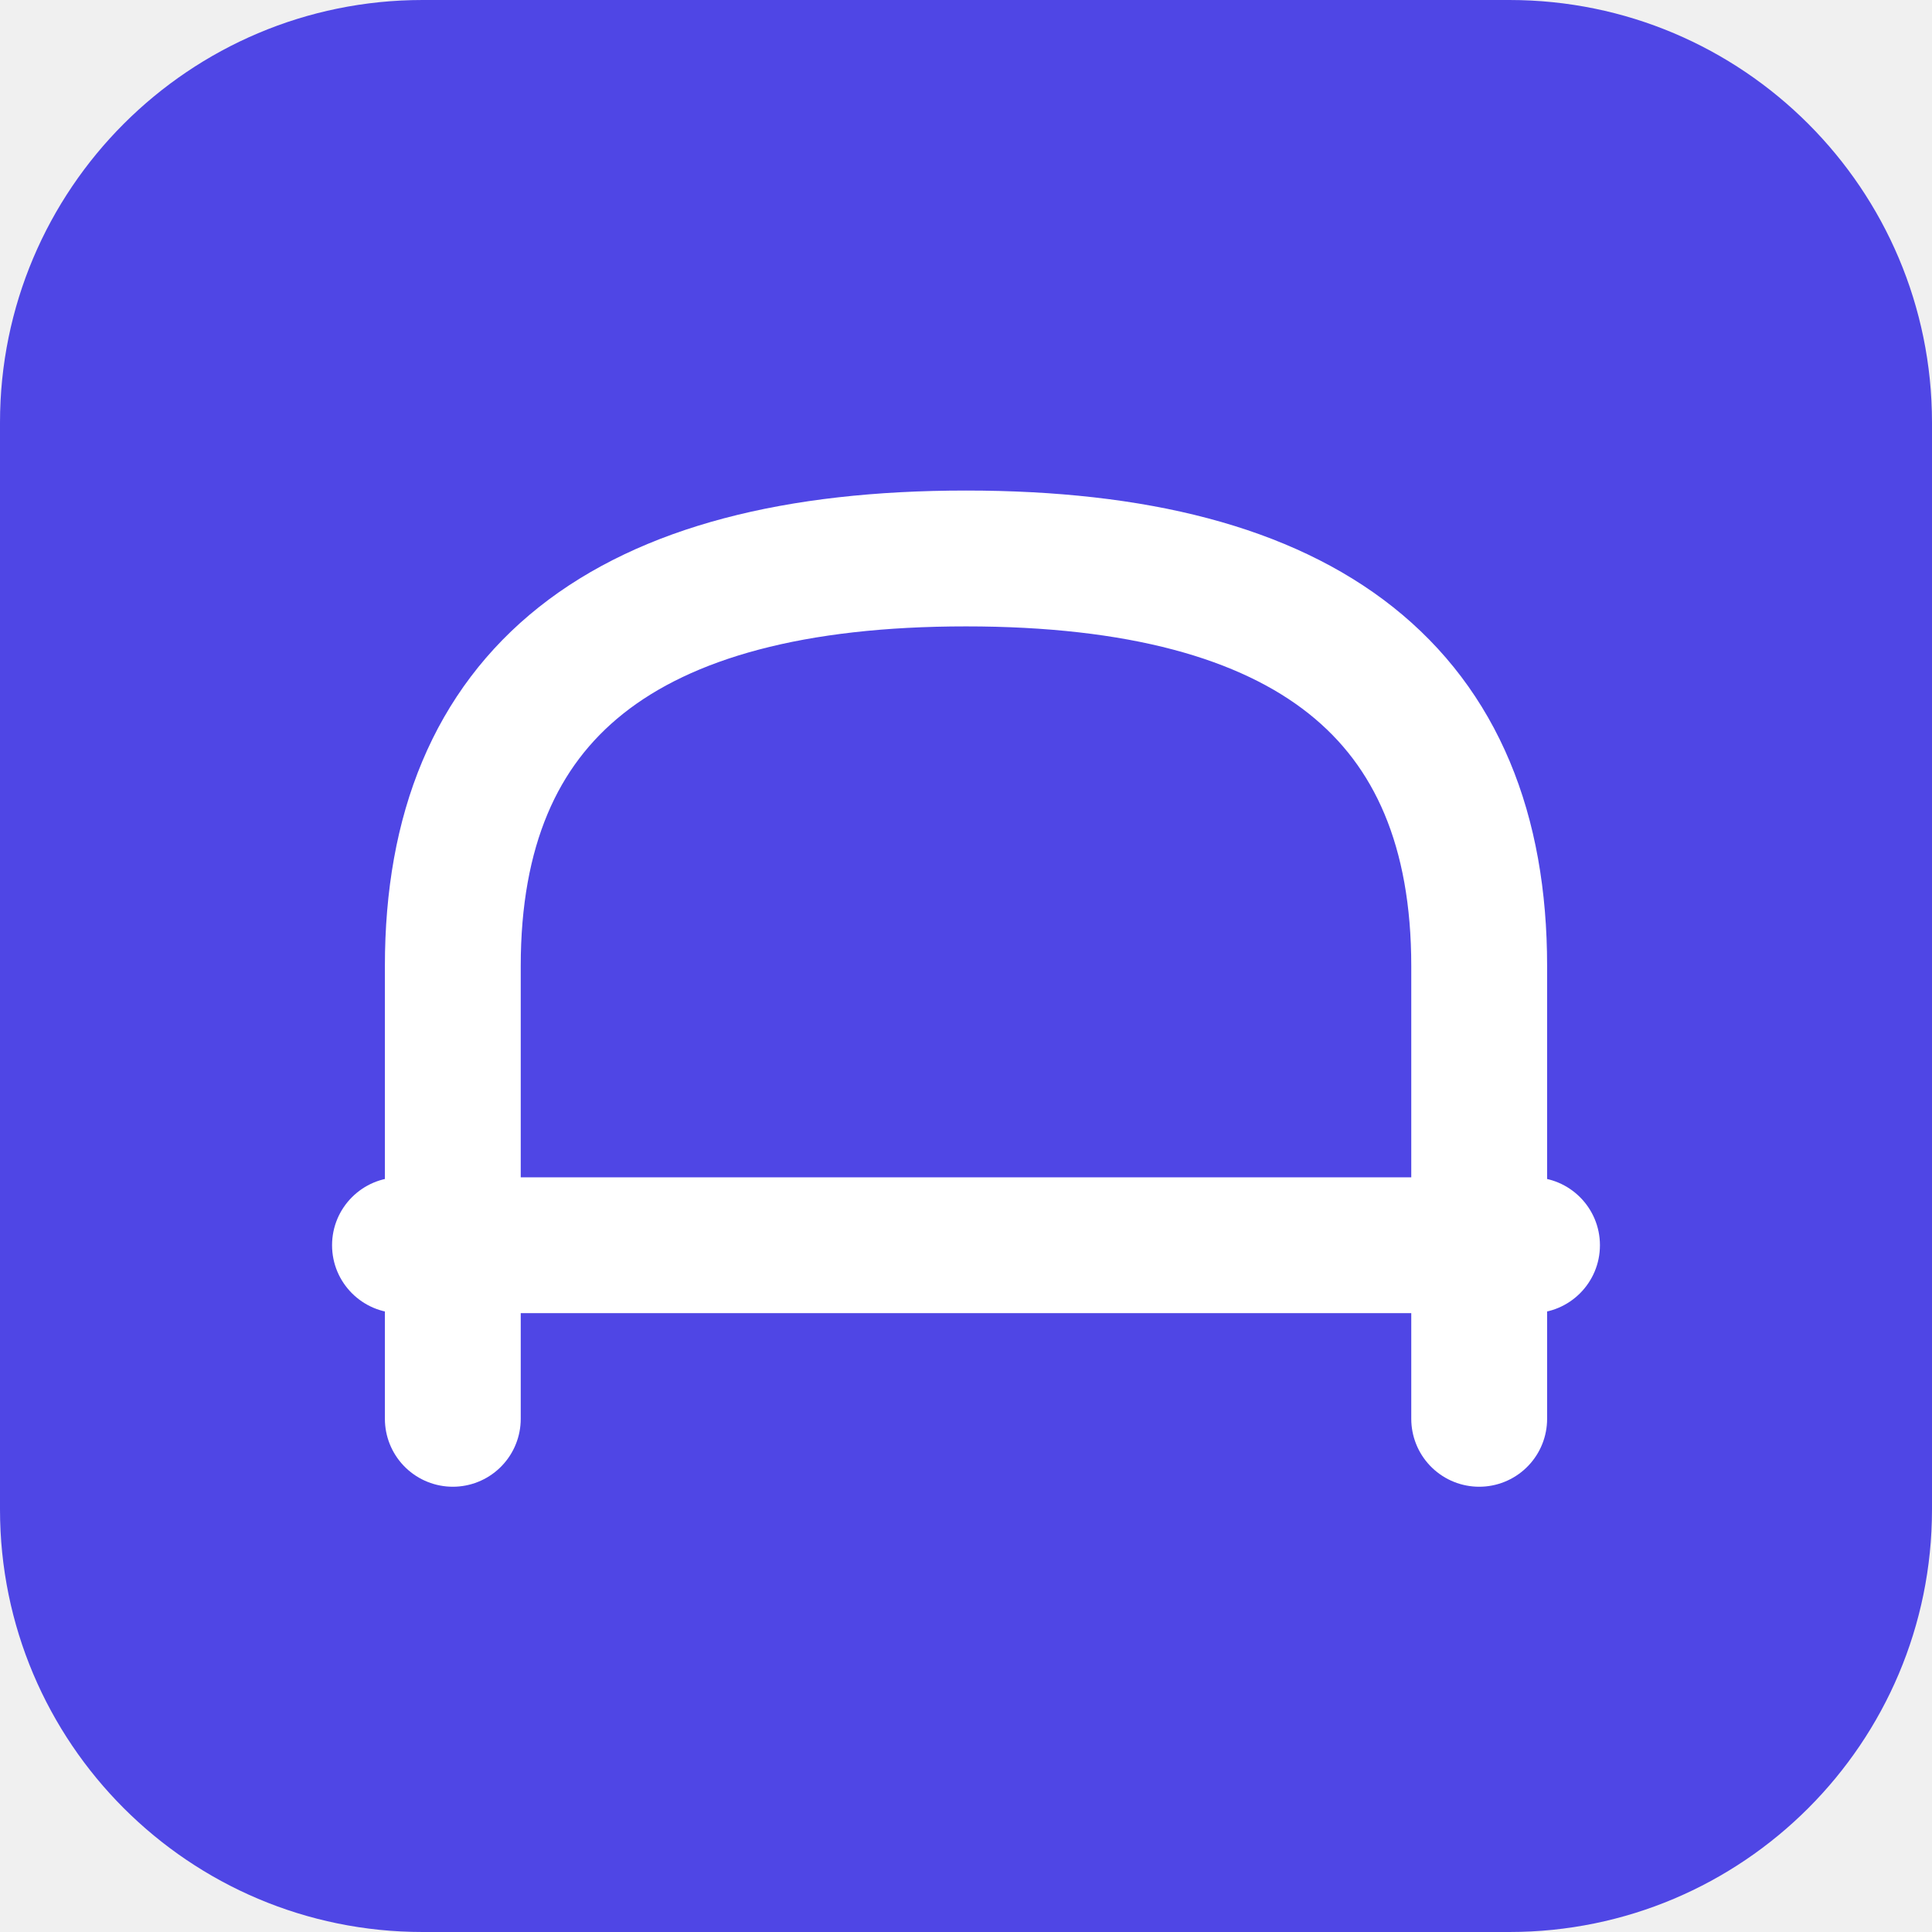
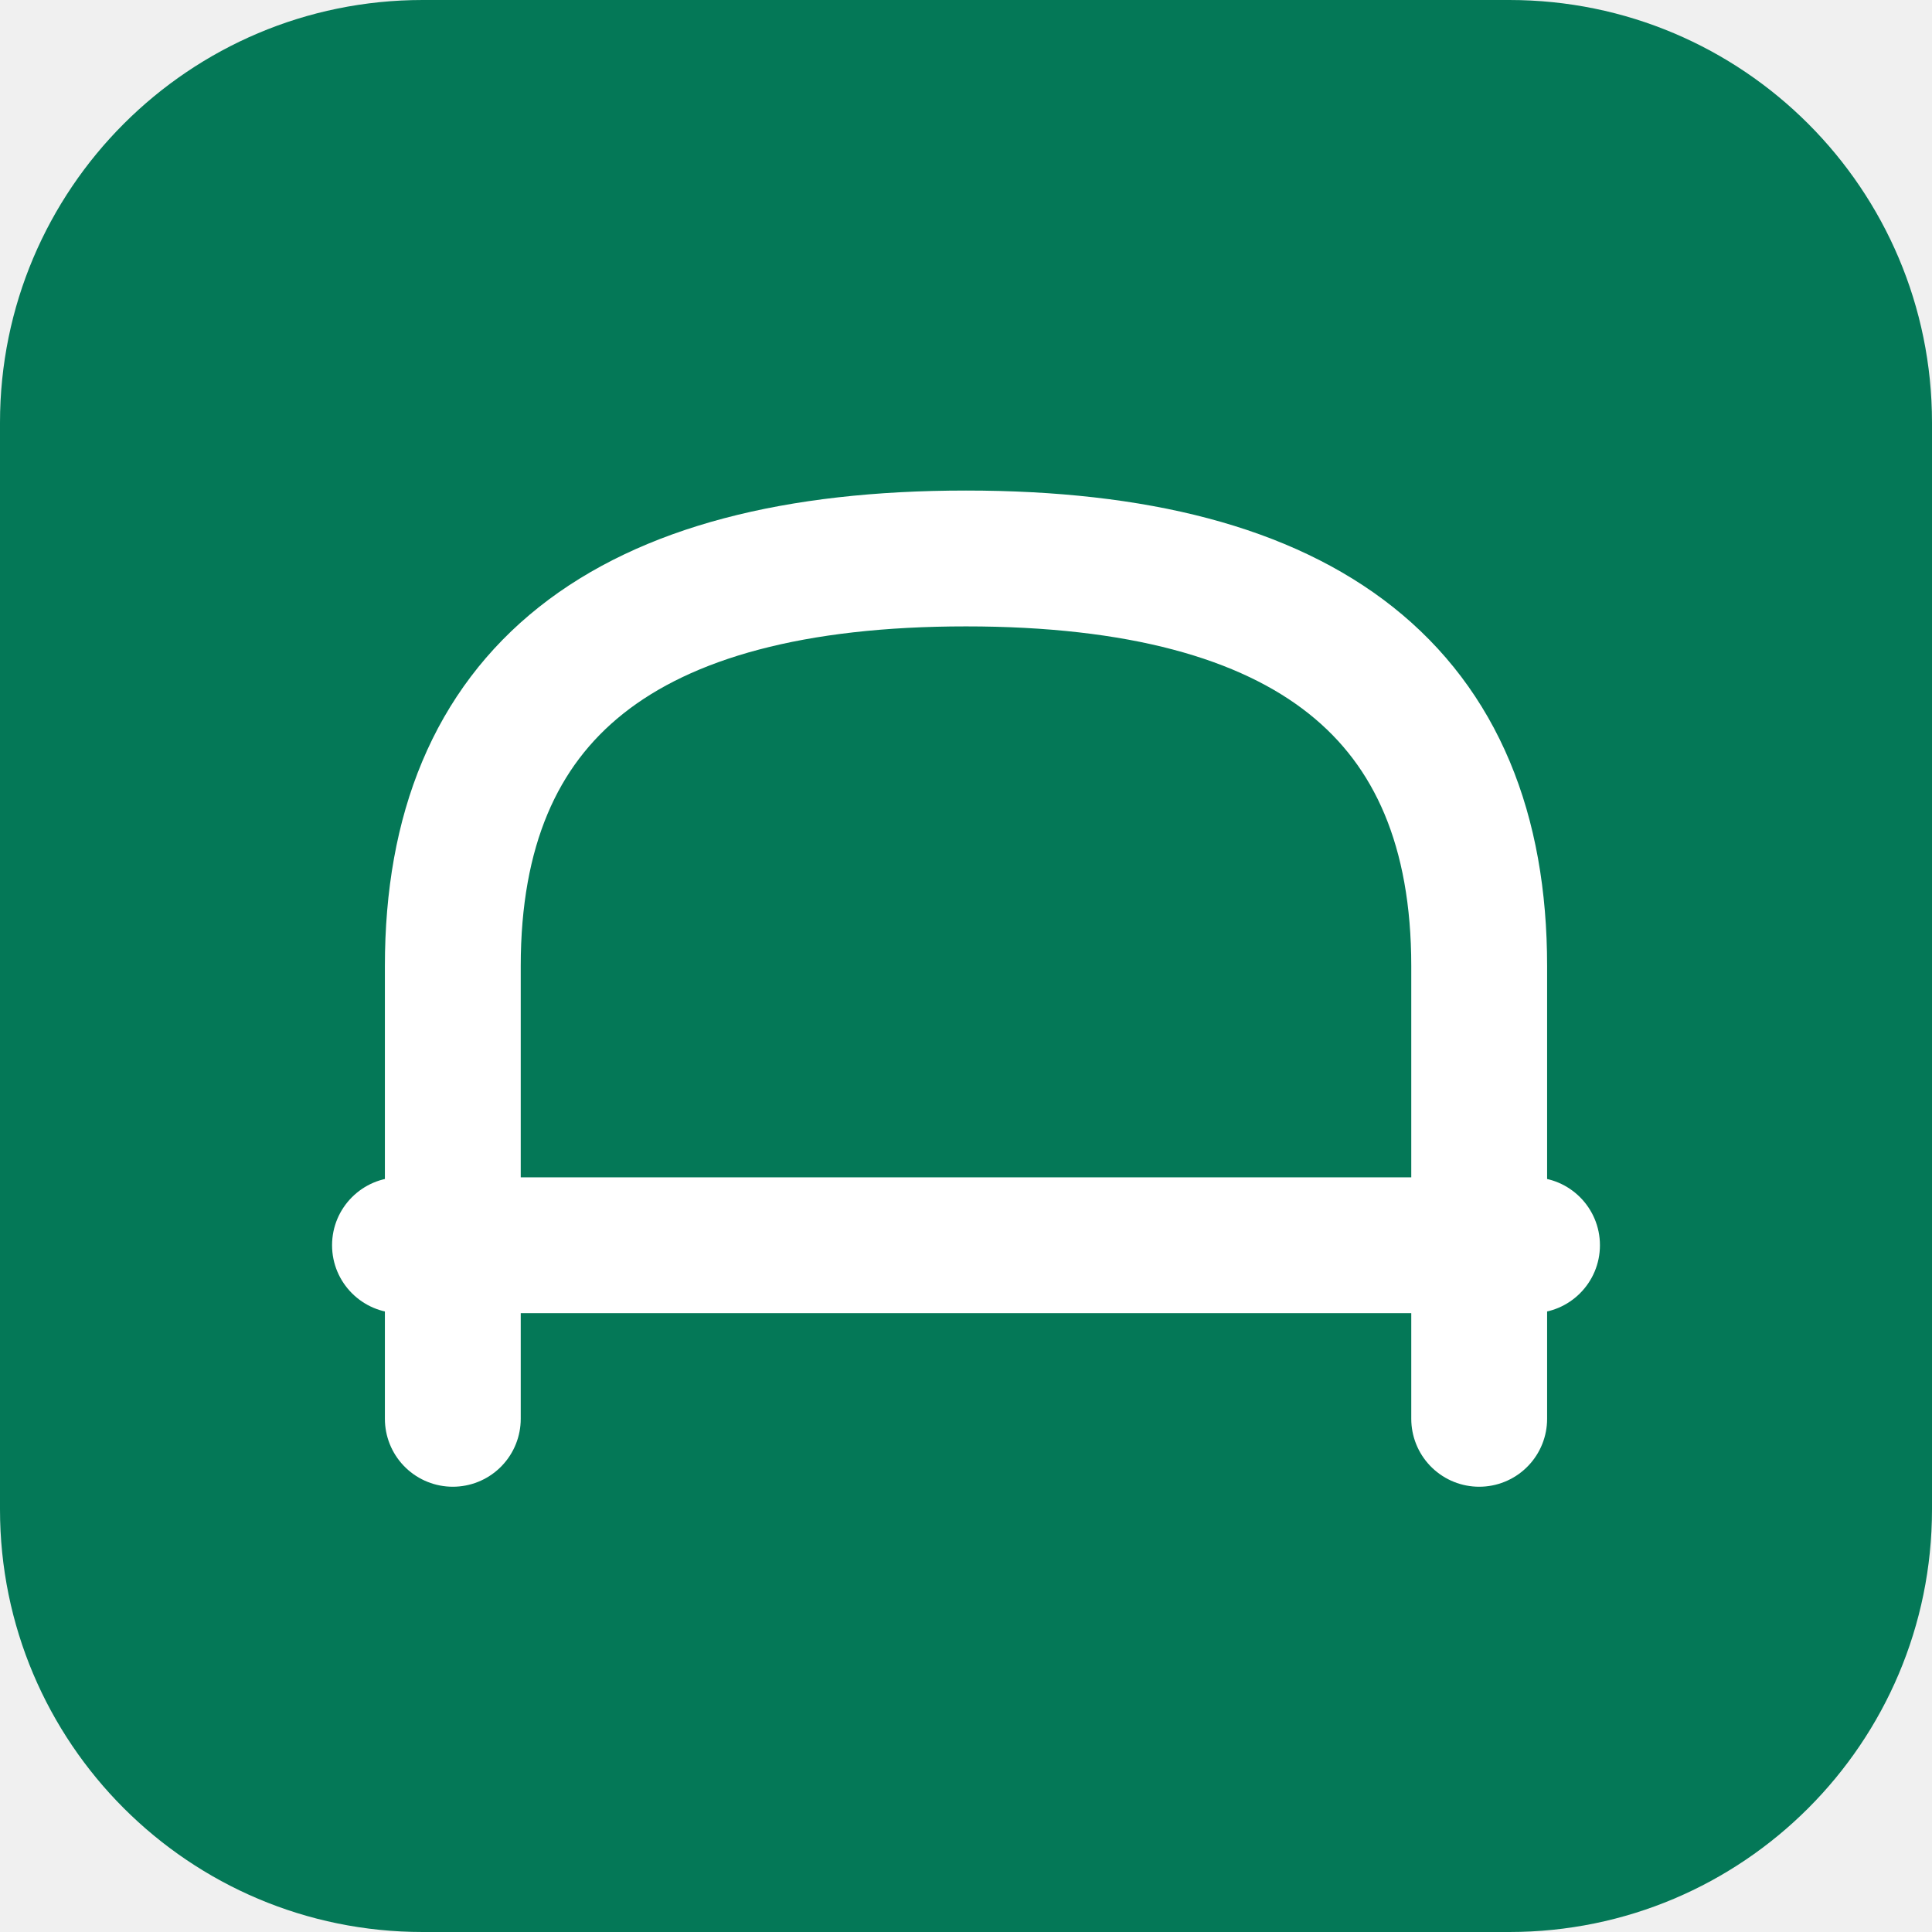
<svg xmlns="http://www.w3.org/2000/svg" viewBox="0 0 128 128" width="128" height="128" role="img" aria-label="Copilot Bridge">
-   <rect width="128" height="128" rx="28" fill="#4f46e5" />
+   <rect width="128" height="128" rx="28" fill="#047857" />
  <path d="M30 94V64q0-27 34-27t34 27v30" fill="none" stroke="#fff" stroke-width="9" stroke-linecap="round" />
  <rect x="22" y="78" width="84" height="9" rx="4.5" fill="#fff" />
</svg>
